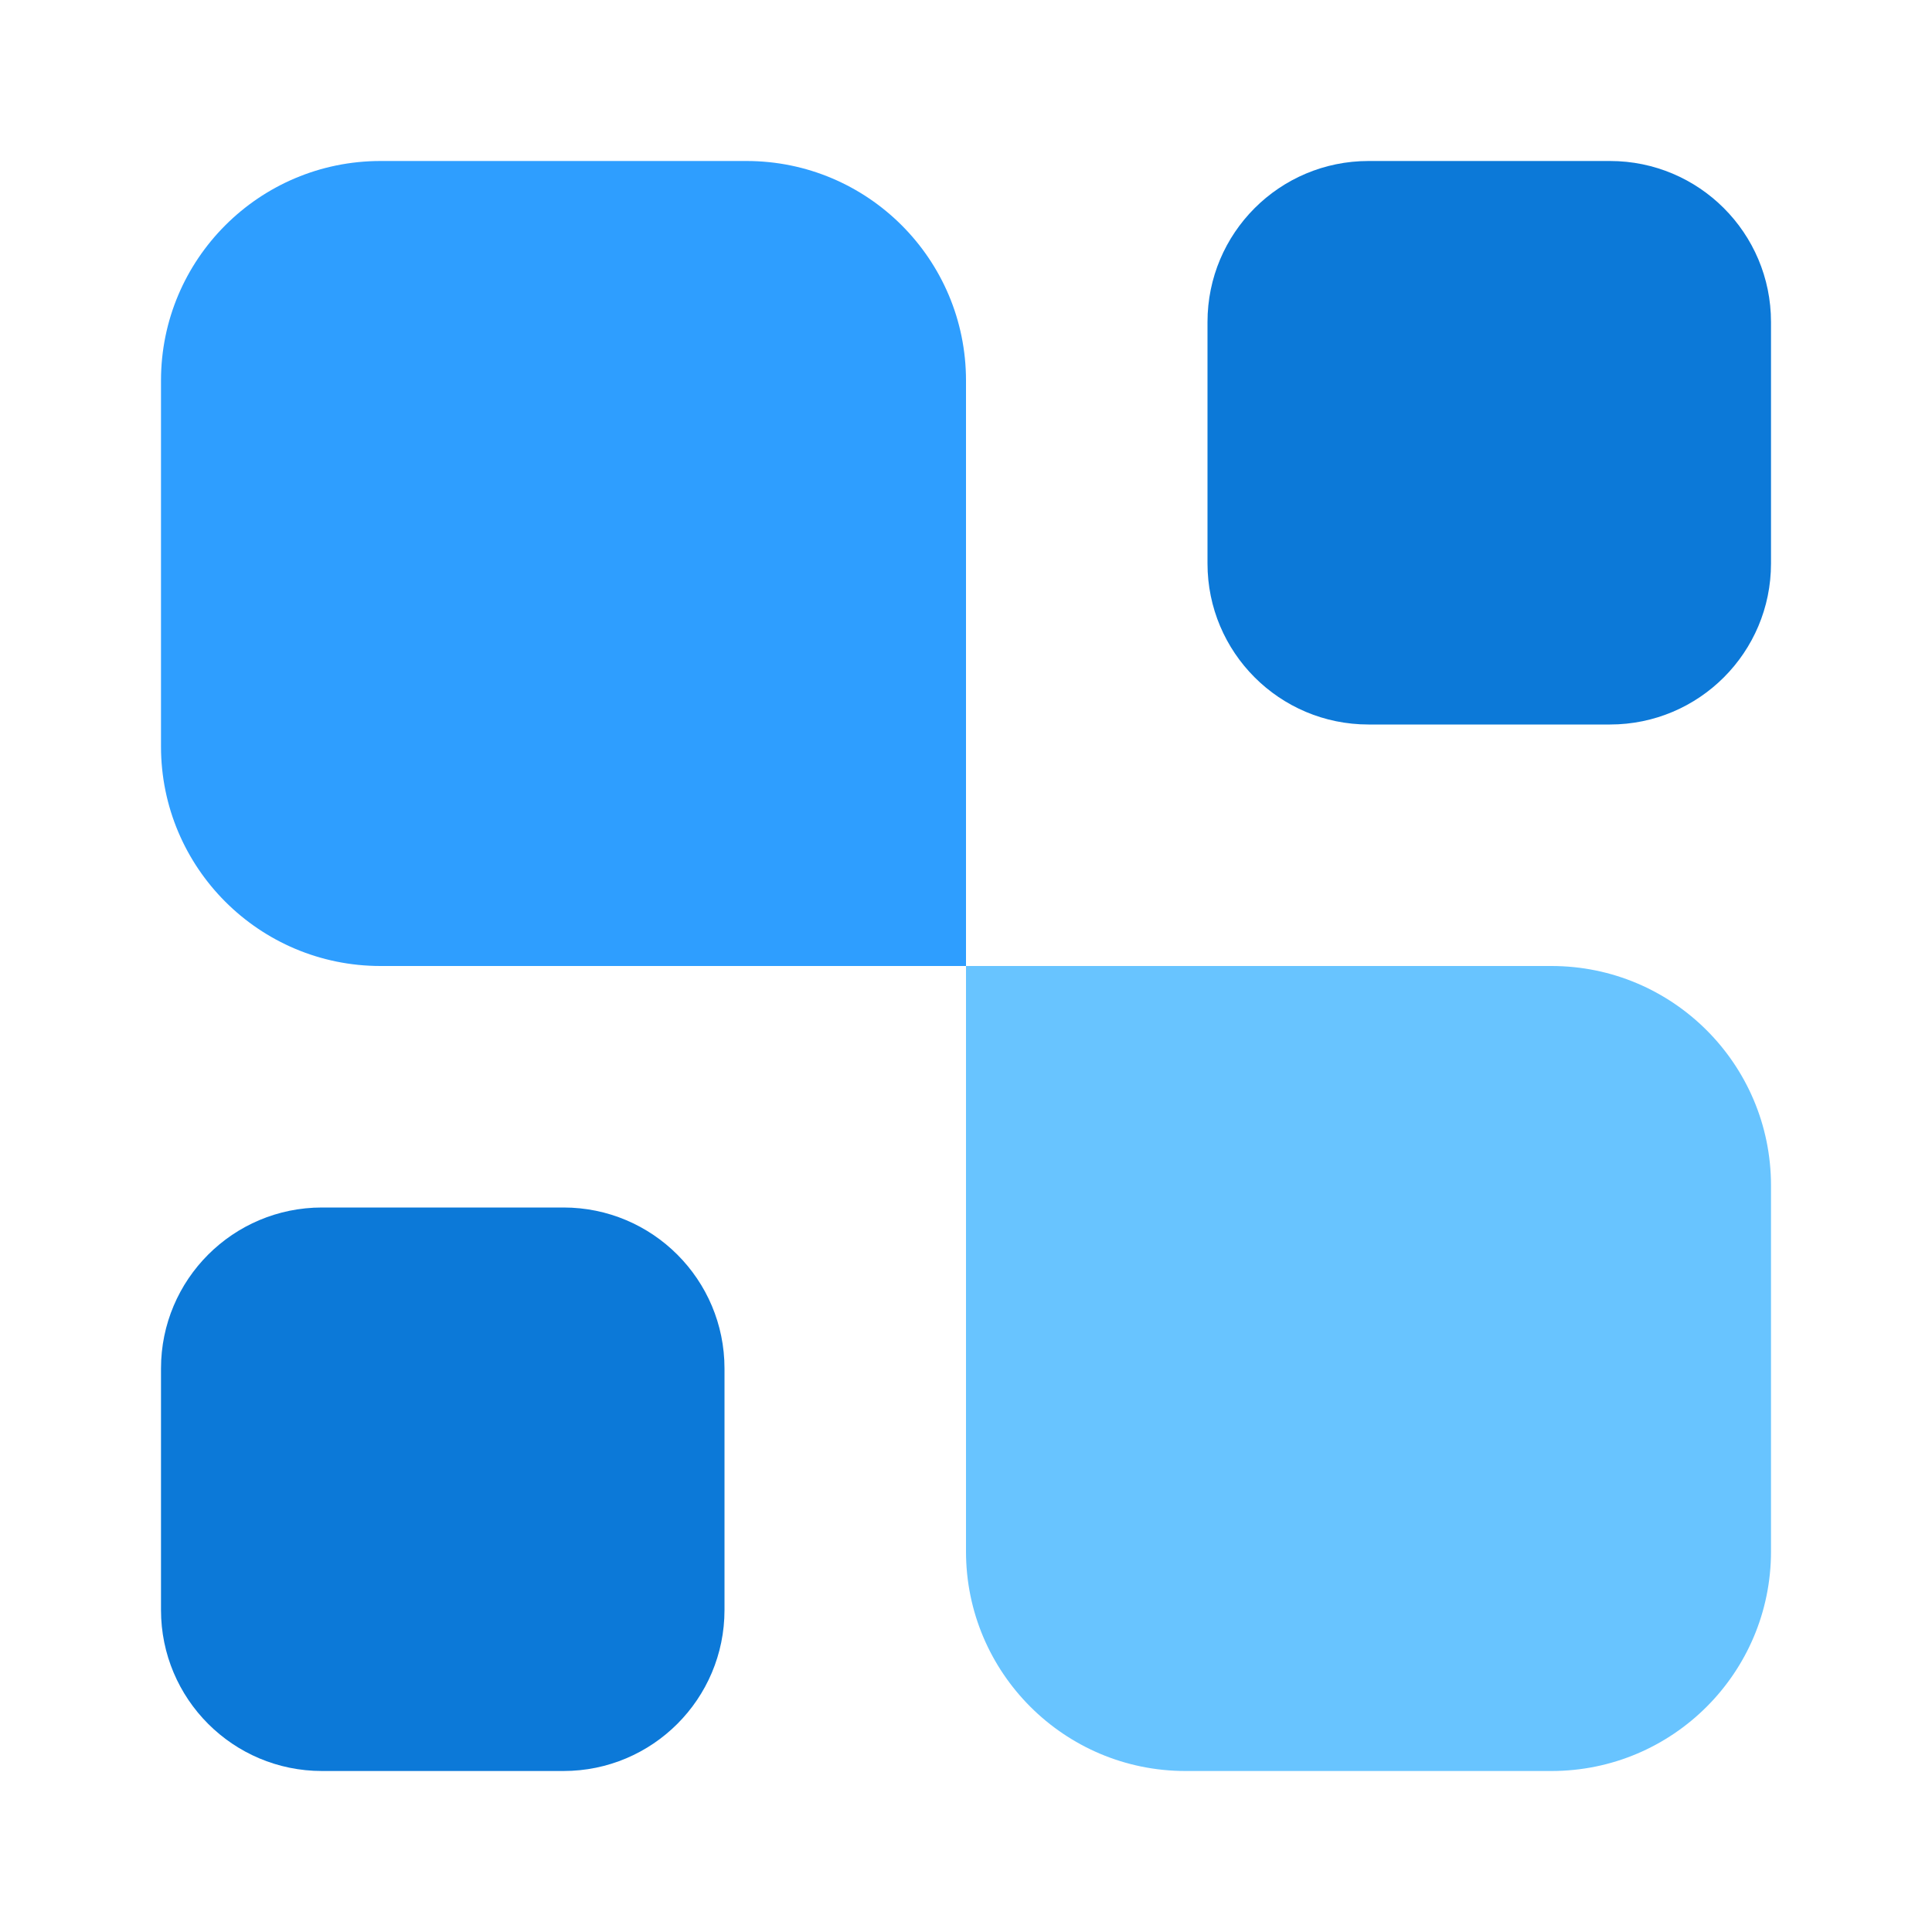
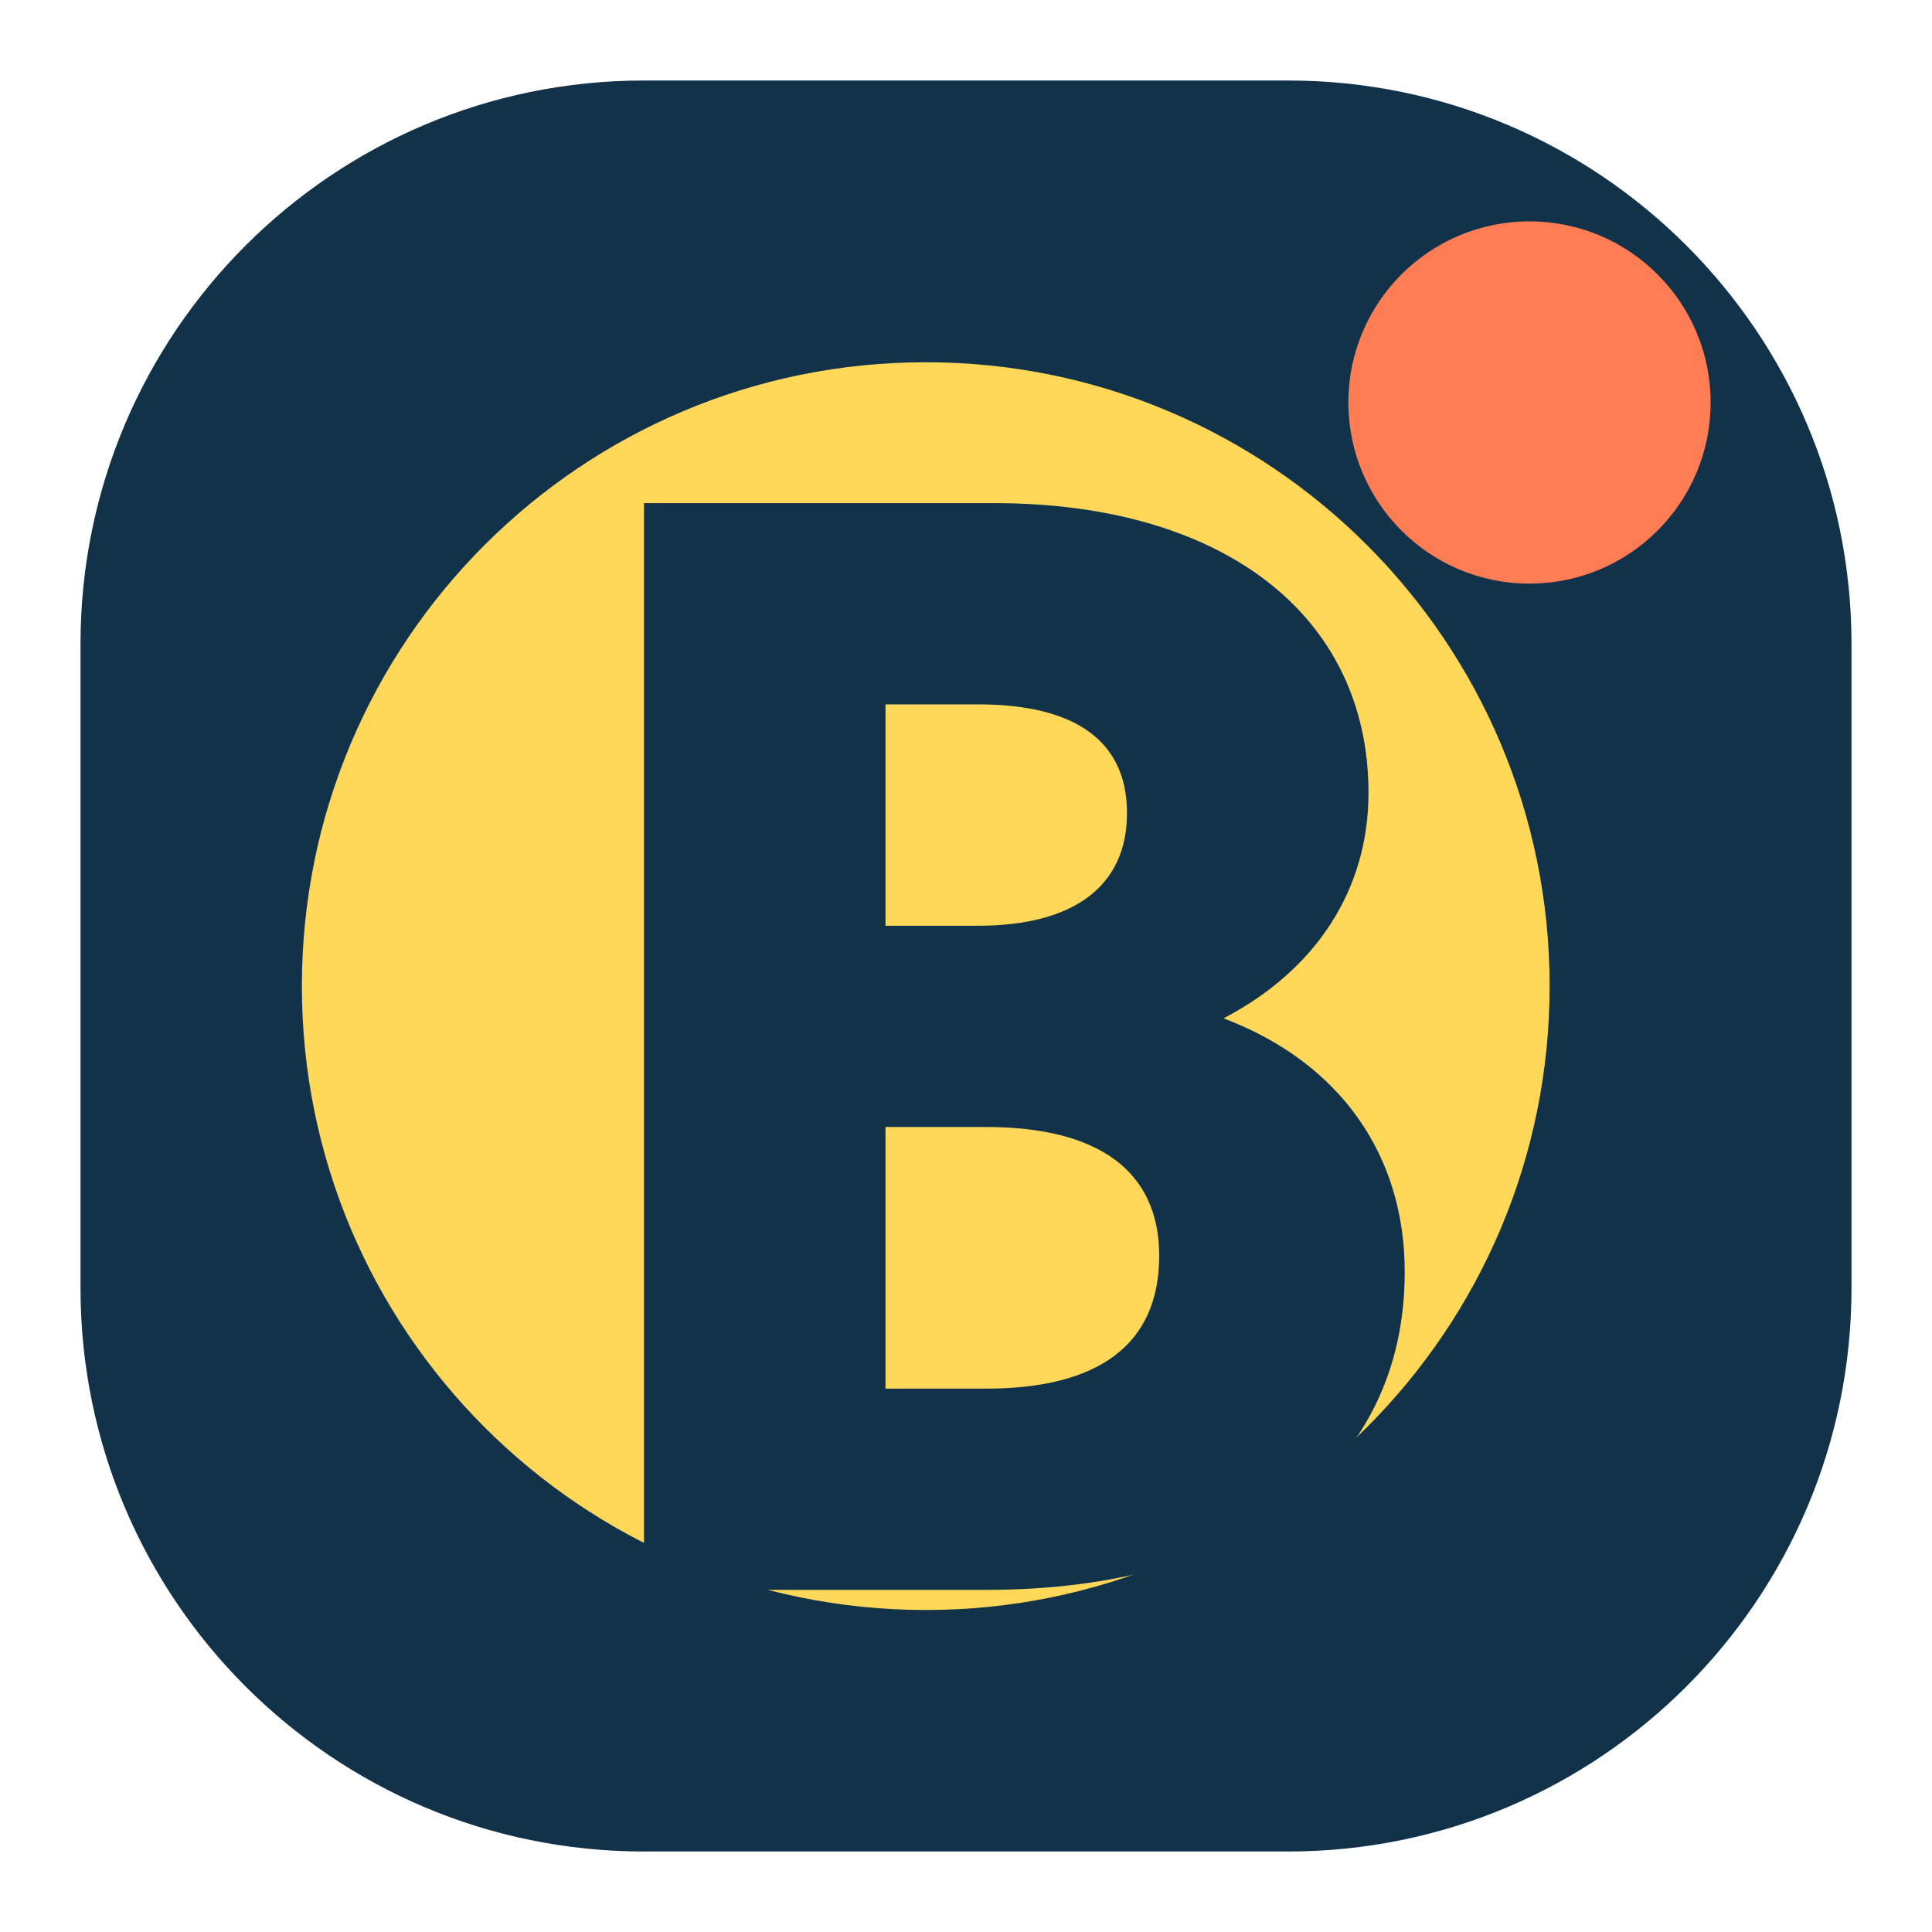
<svg xmlns="http://www.w3.org/2000/svg" width="24" height="24" viewBox="0 0 24 24" fill="none">
-   <path d="M22 19.273C22 20.779 20.779 22 19.273 22H14.727C13.221 22 12 20.779 12 19.273V12H19.273C20.779 12 22 13.221 22 14.727V19.273Z" fill="#68C4FF" />
-   <path d="M20 2C21.105 2 22 2.895 22 4V7C22 8.105 21.105 9 20 9H17C15.895 9 15 8.105 15 7V4C15 2.895 15.895 2 17 2H20Z" fill="#0C79D8" />
-   <path d="M7 15C8.105 15 9 15.895 9 17V20C9 21.105 8.105 22 7 22H4C2.895 22 2 21.105 2 20V17C2 15.895 2.895 15 4 15H7Z" fill="#0C79D8" />
-   <path d="M12 12H4.727C3.221 12 2 10.779 2 9.273V4.727C2 3.221 3.221 2 4.727 2H9.273C10.779 2 12 3.221 12 4.727V12Z" fill="#2E9EFF" />
+   <rect x="1" y="1" width="22" height="22" rx="7" fill="#12324A" />
+   <circle cx="11.5" cy="12.25" r="7.75" fill="#FFD85A" />
+   <path fill-rule="evenodd" clip-rule="evenodd" d="M8 6.25H12.35C15.2 6.25 17 7.65 17 9.85C17 11.05 16.35 12.05 15.2 12.65C16.65 13.2 17.45 14.35 17.45 15.8C17.45 18.25 15.45 19.75 12.25 19.75H8V6.25ZM11 8.75V11.5H12.15C13.35 11.5 14 11 14 10.1C14 9.2 13.35 8.75 12.15 8.75H11ZM11 14V17.25H12.25C13.65 17.25 14.4 16.7 14.4 15.6C14.4 14.55 13.65 14 12.25 14H11Z" fill="#12324A" />
+   <circle cx="19" cy="5" r="2.25" fill="#FF7D55" />
</svg>
